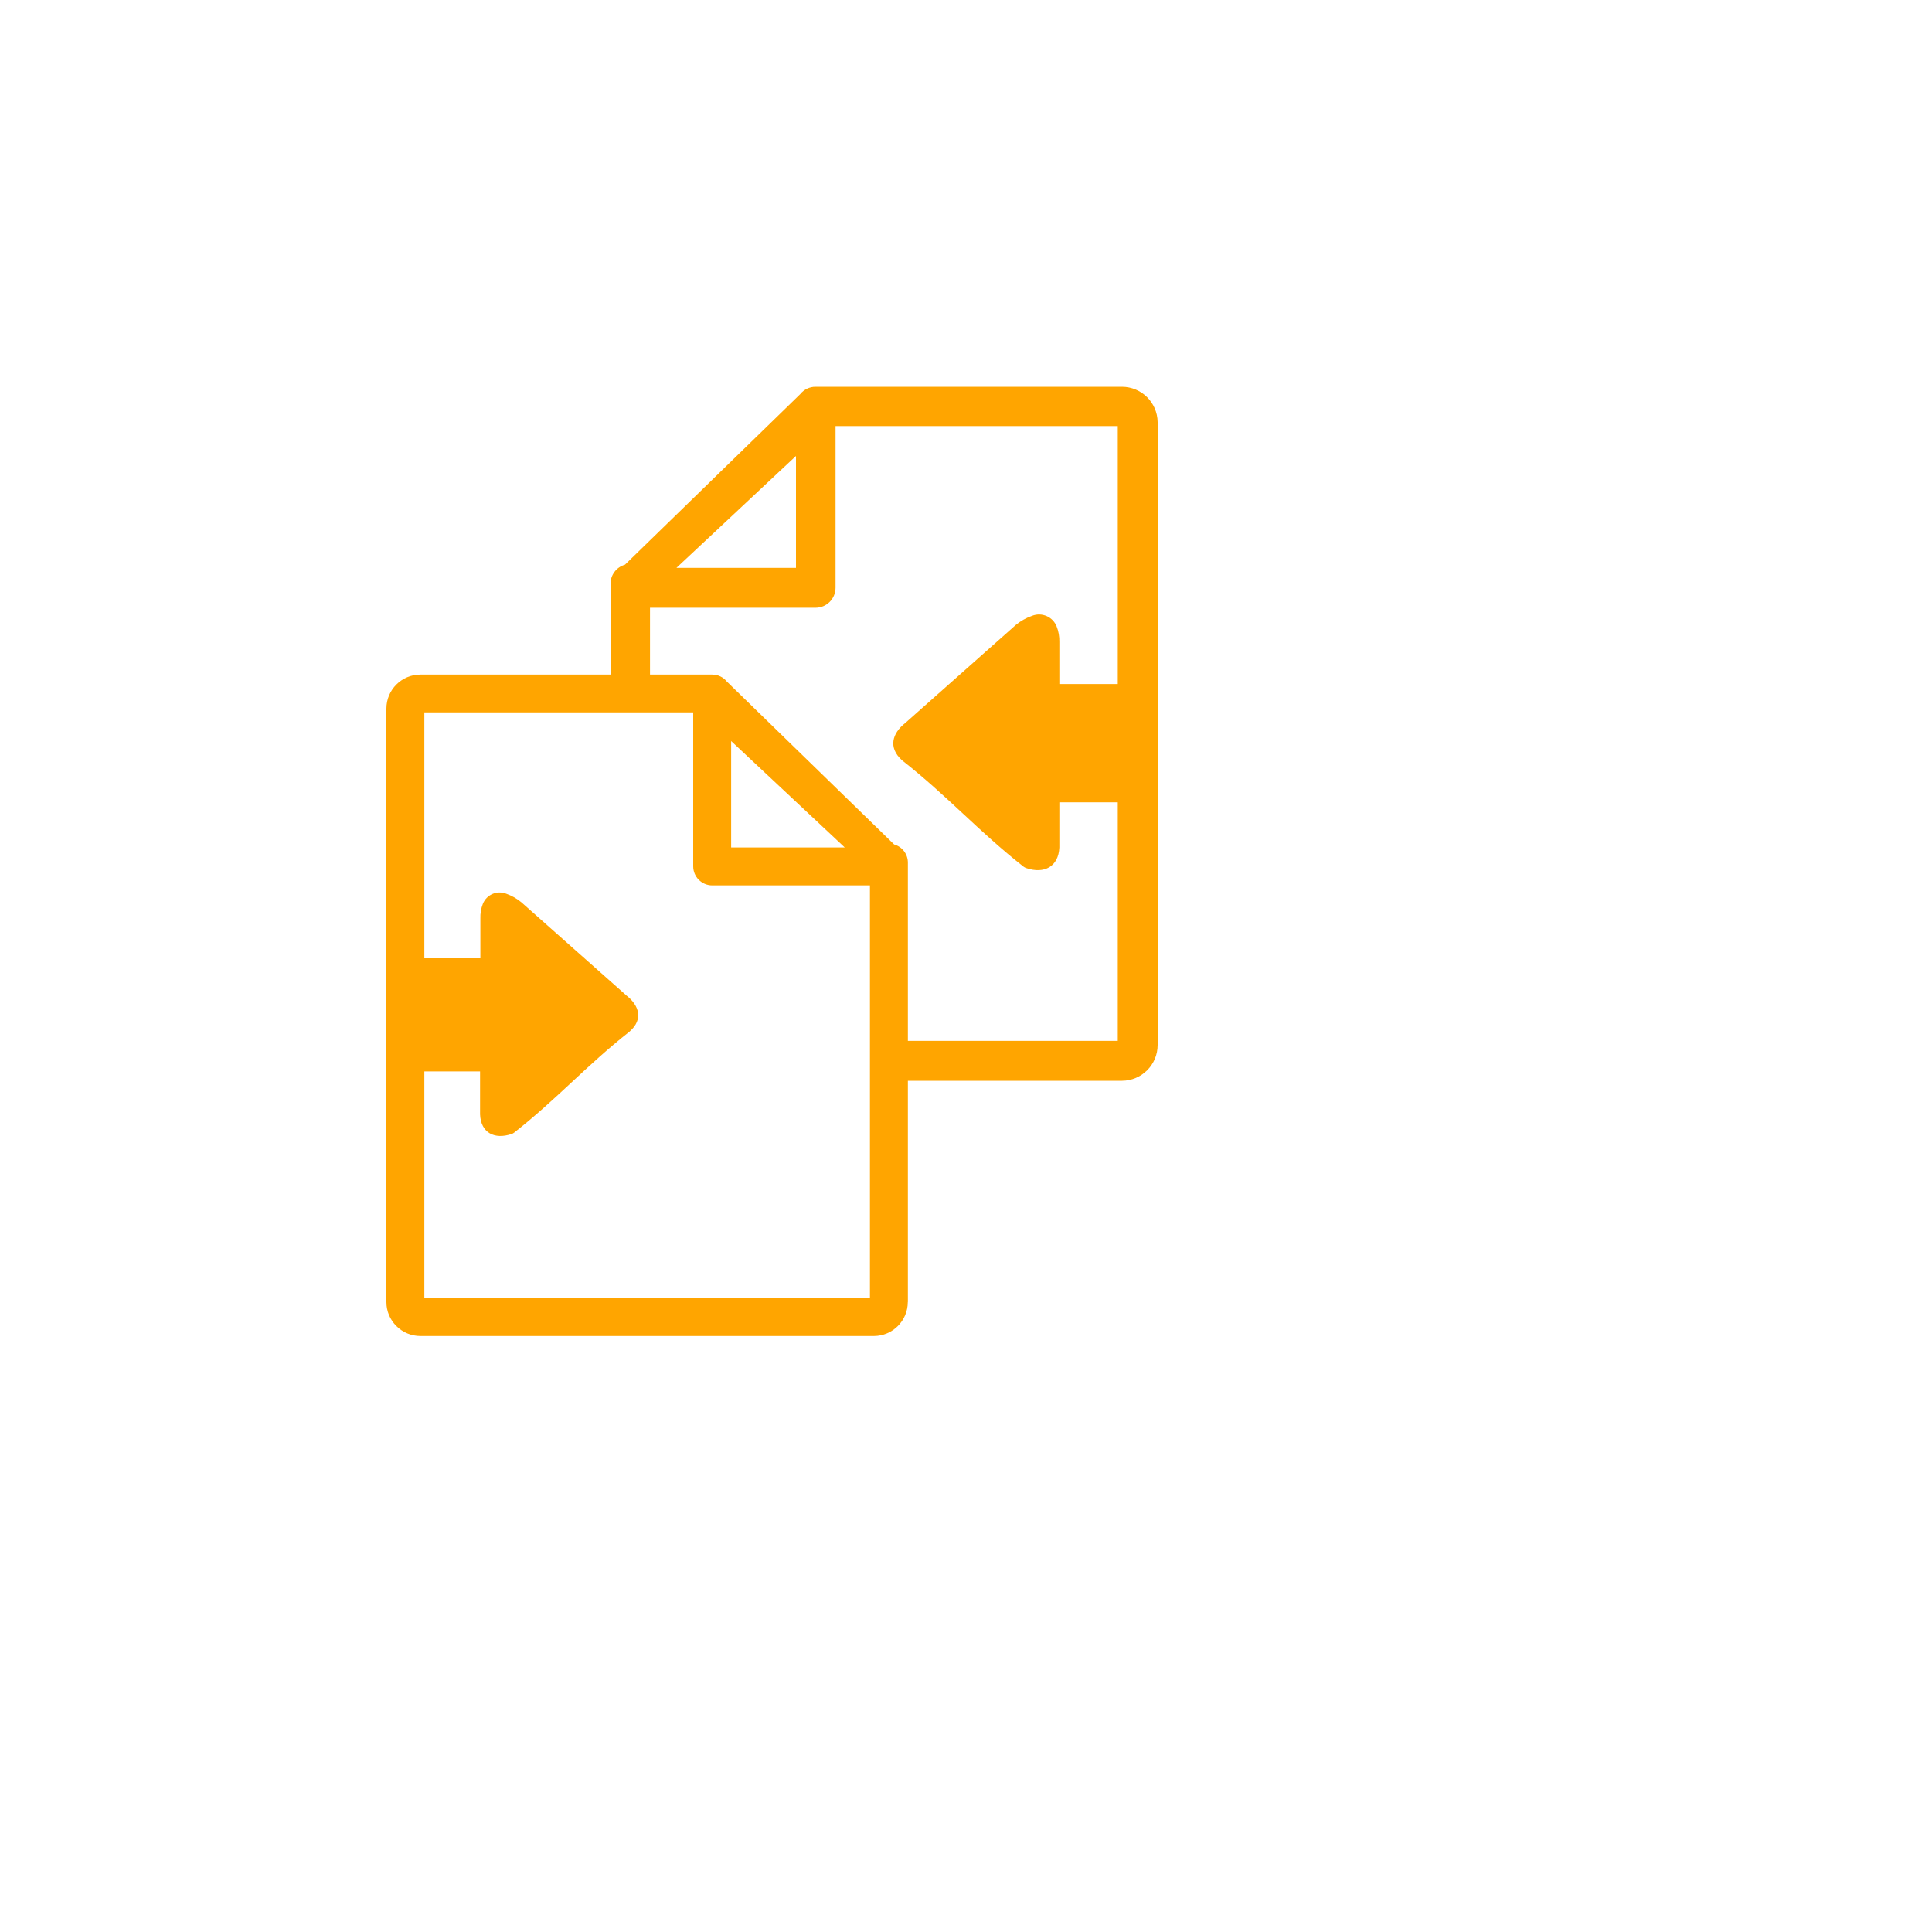
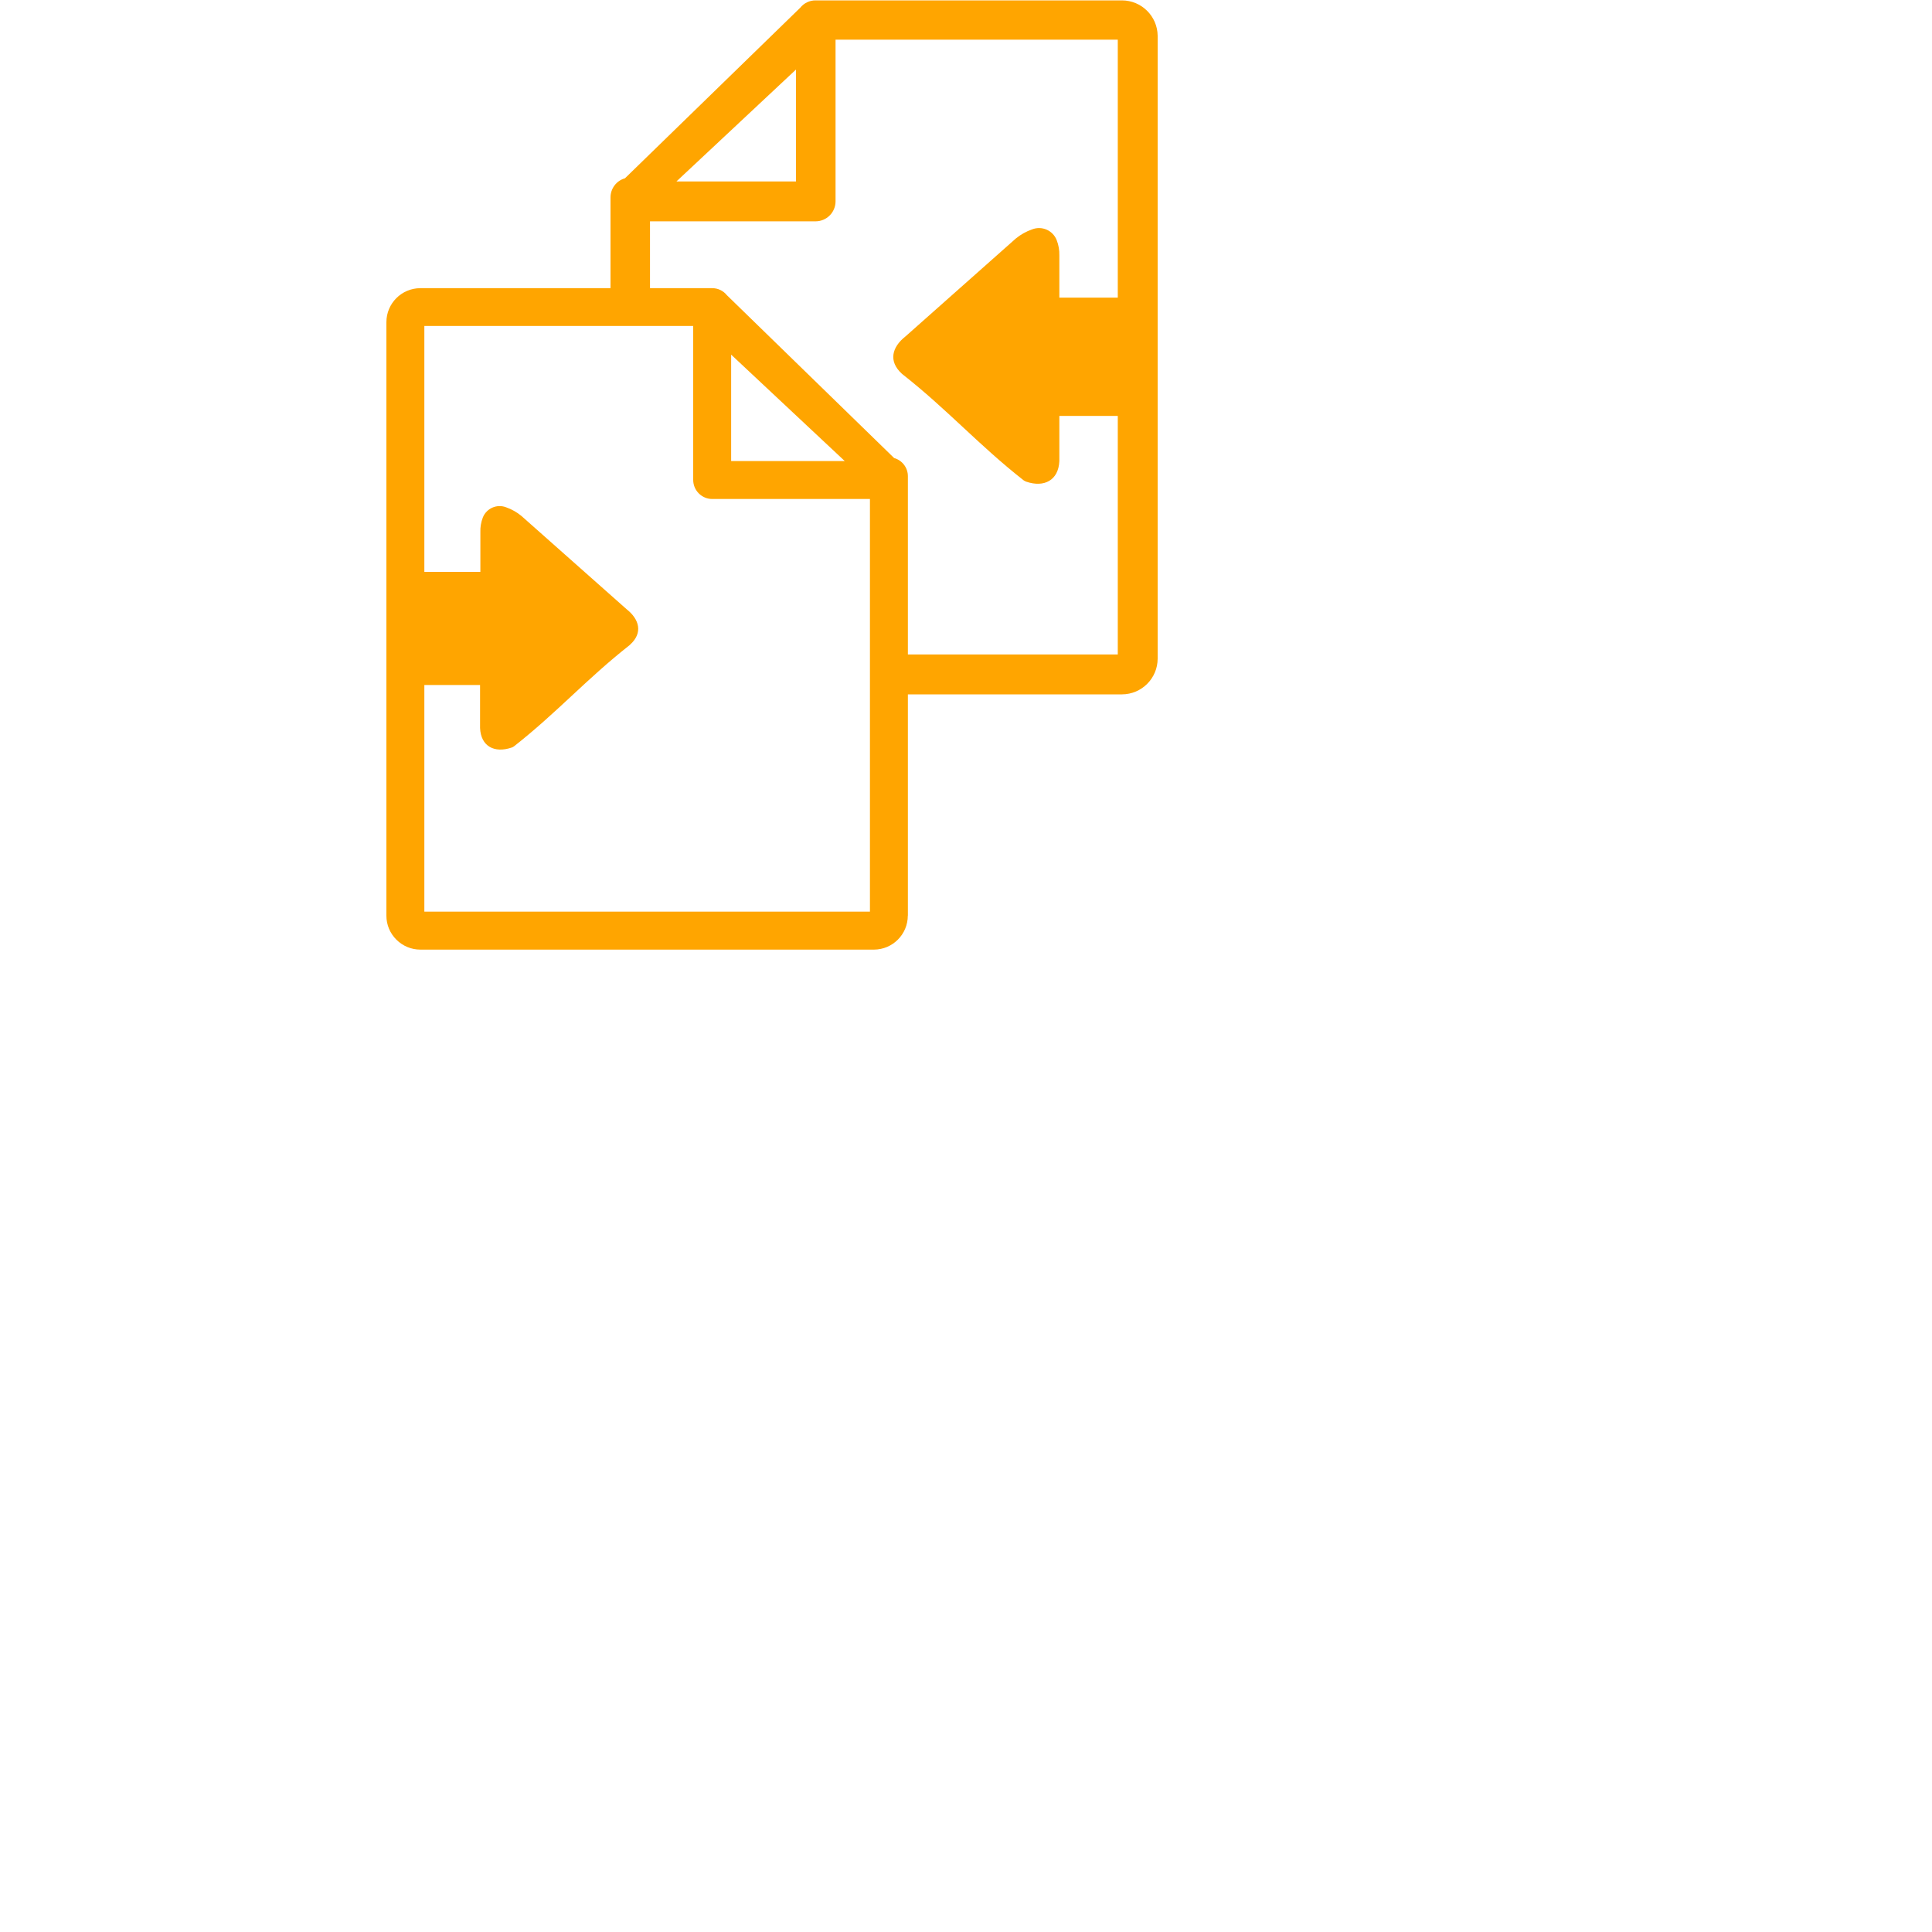
- <svg xmlns="http://www.w3.org/2000/svg" id="Layer_1" data-name="Layer 1" viewBox="-50 -50 250 250">
+ <svg xmlns="http://www.w3.org/2000/svg" id="Layer_1" data-name="Layer 1" viewBox="-50 0 250 250">
  <defs>
    <style>.cls-1{fill-rule:evenodd;}</style>
  </defs>
  <path class="cls-1" d="M67.47,118.48a4.4,4.4,0,0,1-4.38,4.4H4.4a4.38,4.38,0,0,1-3.11-1.29A4.35,4.35,0,0,1,0,118.48V41.69a4.4,4.4,0,0,1,4.4-4.4H29V25.55a2.57,2.57,0,0,1,1.87-2.48L53.55,1a2.52,2.52,0,0,1,2-.95H95.18A4.63,4.63,0,0,1,99.8,4.62V85.23a4.63,4.63,0,0,1-4.62,4.62H67.48v28.63ZM34.11,37.29h8.06a2.4,2.4,0,0,1,1.88.9L65.7,59.27a2.44,2.44,0,0,1,1.78,2.36V84.69H94.64V53.82H87.08v5.84c-.11,2.52-2,3.45-4.28,2.67a1.24,1.24,0,0,1-.36-.19C76.62,57.57,72.6,53,66.77,48.42l-.08-.07c-1.77-1.62-1.25-3.46.47-4.81L81.45,30.86a6.91,6.91,0,0,1,2.11-1.18,2.45,2.45,0,0,1,3.17,1.38,5.05,5.05,0,0,1,.35,2c0,1.81,0,3.64,0,5.45h7.56V5.13H58.12V26.05a2.59,2.59,0,0,1-2.59,2.59H34.11v8.65ZM53,9,37.53,23.48H53V9Zm-40.84,65H4.91V42.18H39.7V62.1a2.47,2.47,0,0,0,2.47,2.47h20.4q0,26.7,0,53.4H4.91V88.64h7.21V94.2c.1,2.4,1.88,3.28,4.07,2.54a1,1,0,0,0,.34-.18c5.55-4.36,9.38-8.71,14.93-13.07l.07-.07c1.7-1.53,1.19-3.29-.44-4.58L17.48,66.77a6.43,6.43,0,0,0-2-1.13,2.34,2.34,0,0,0-3,1.32,4.78,4.78,0,0,0-.32,1.9c0,1.73,0,3.47,0,5.19ZM44.61,45.89l14.7,13.77H44.61V45.89Z" style="fill: orange; height: 50%; width: auto;" />
</svg>
